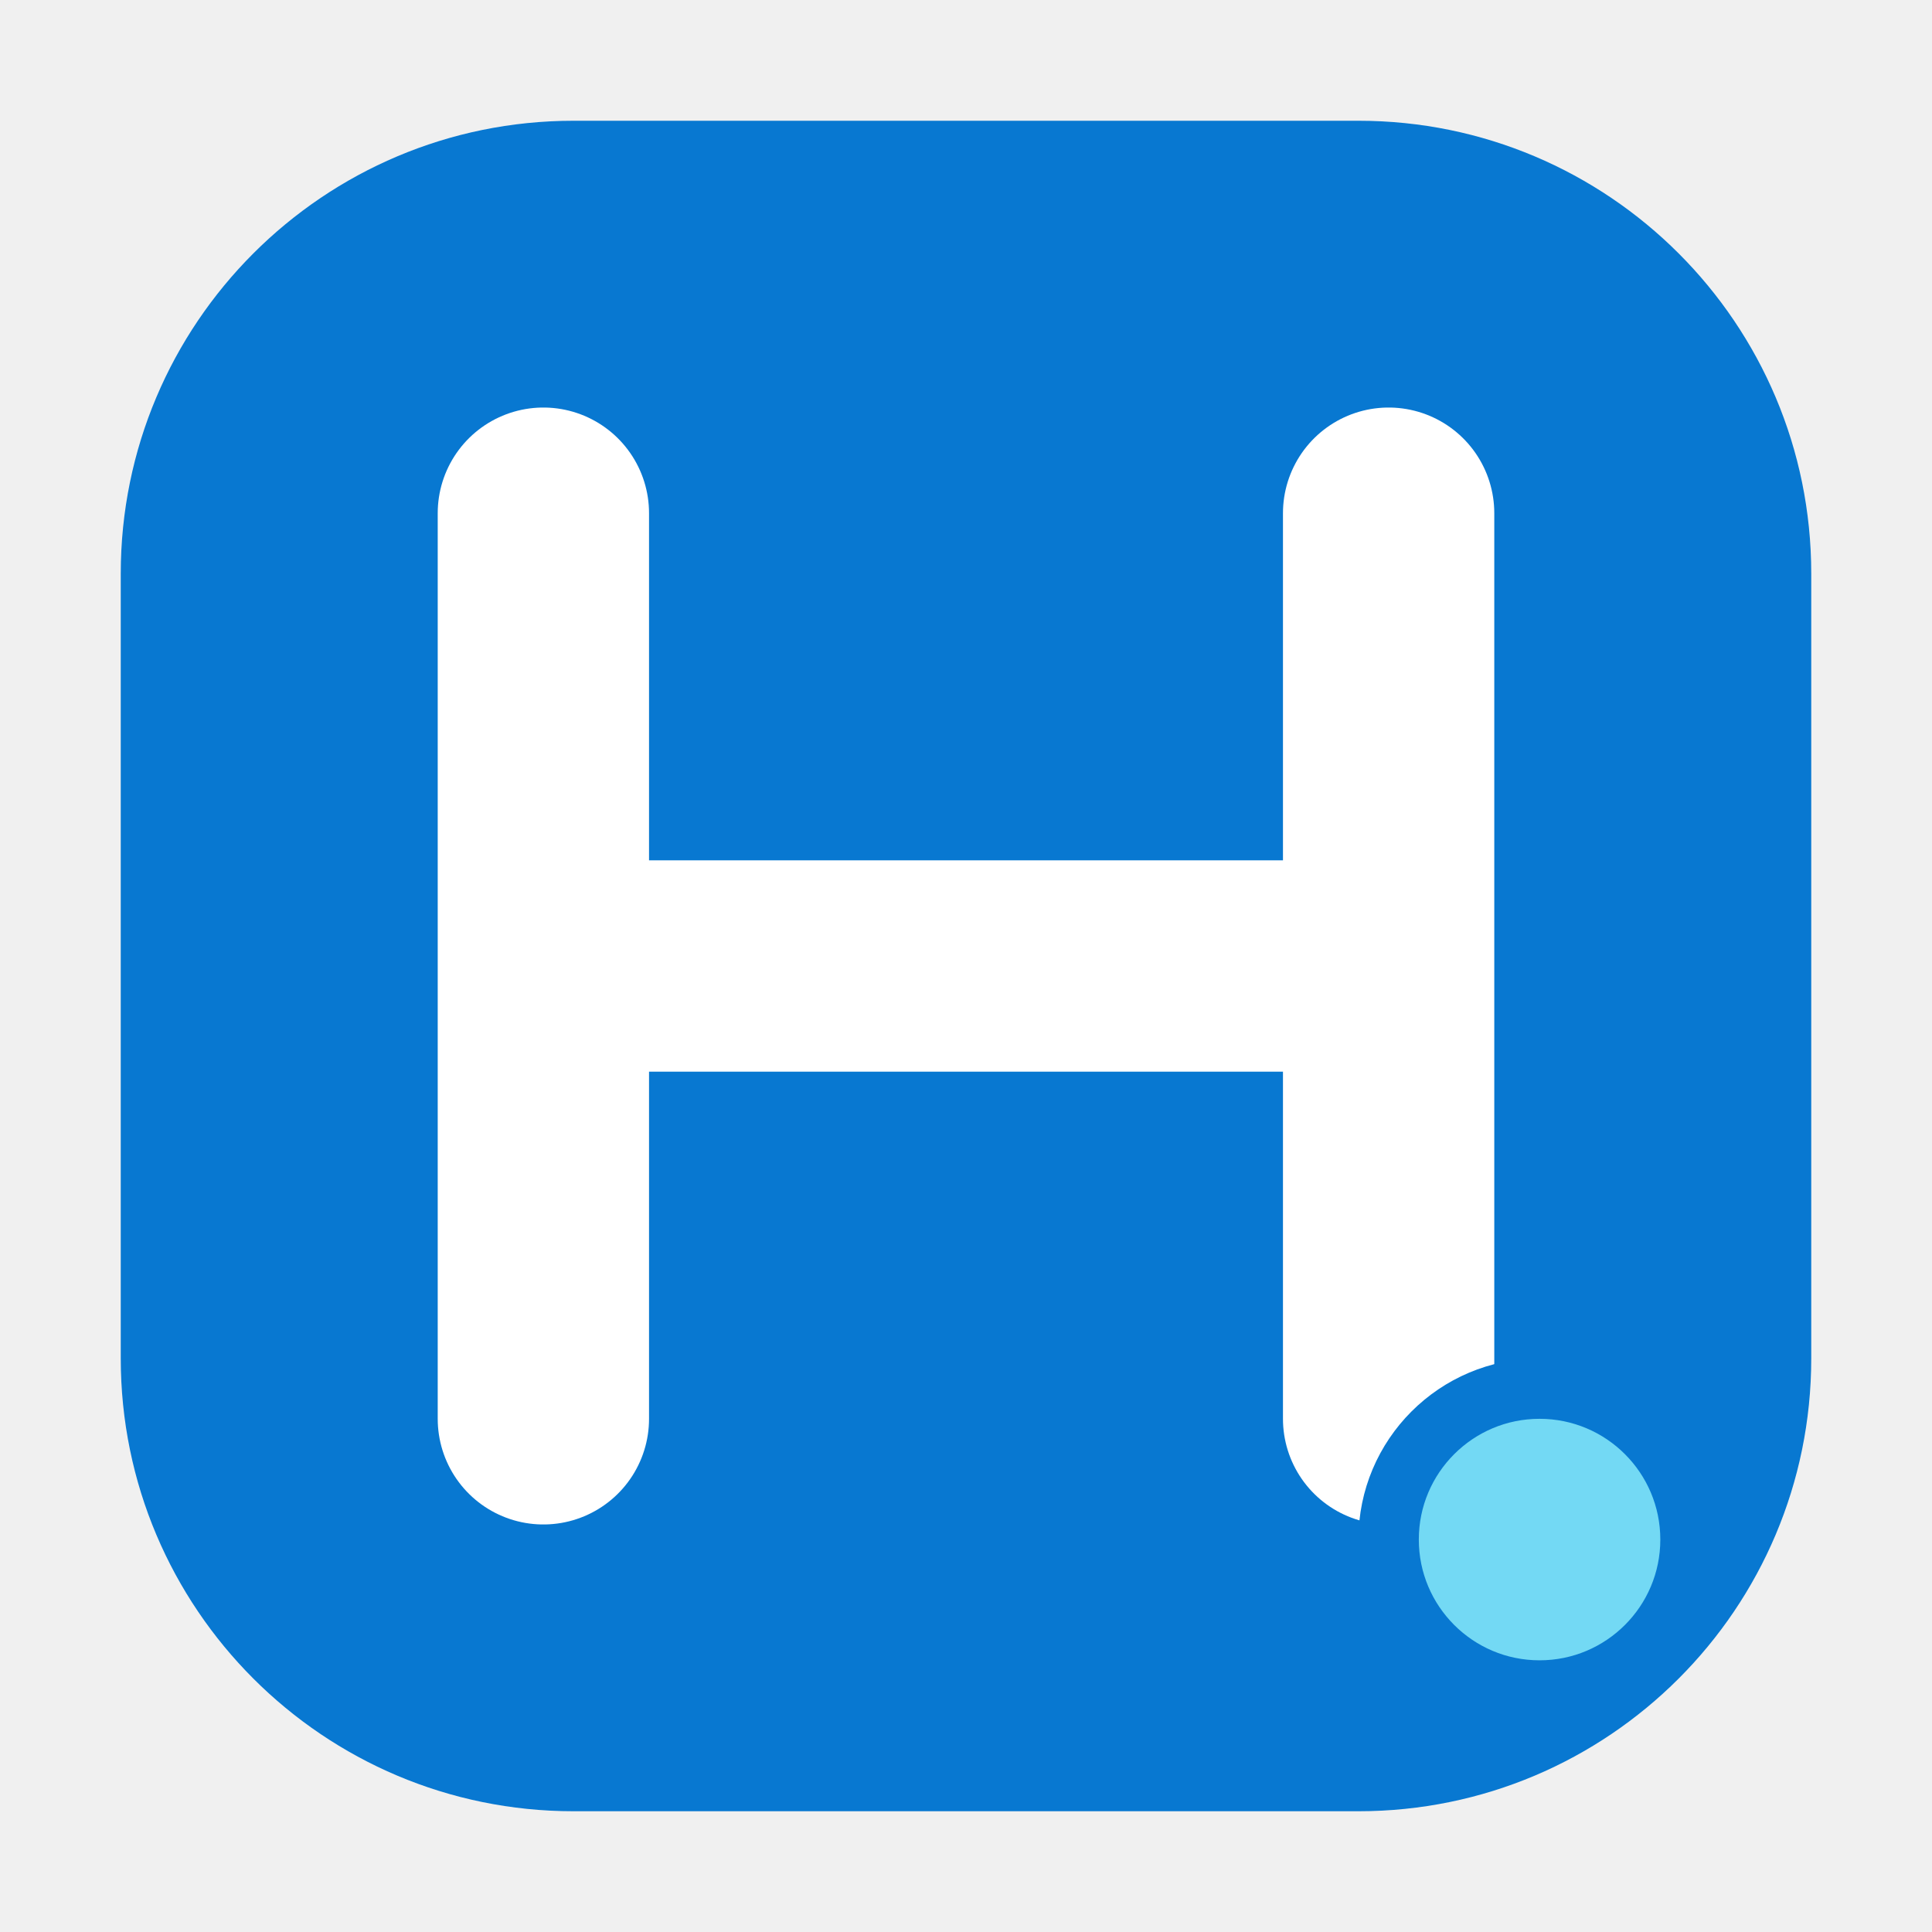
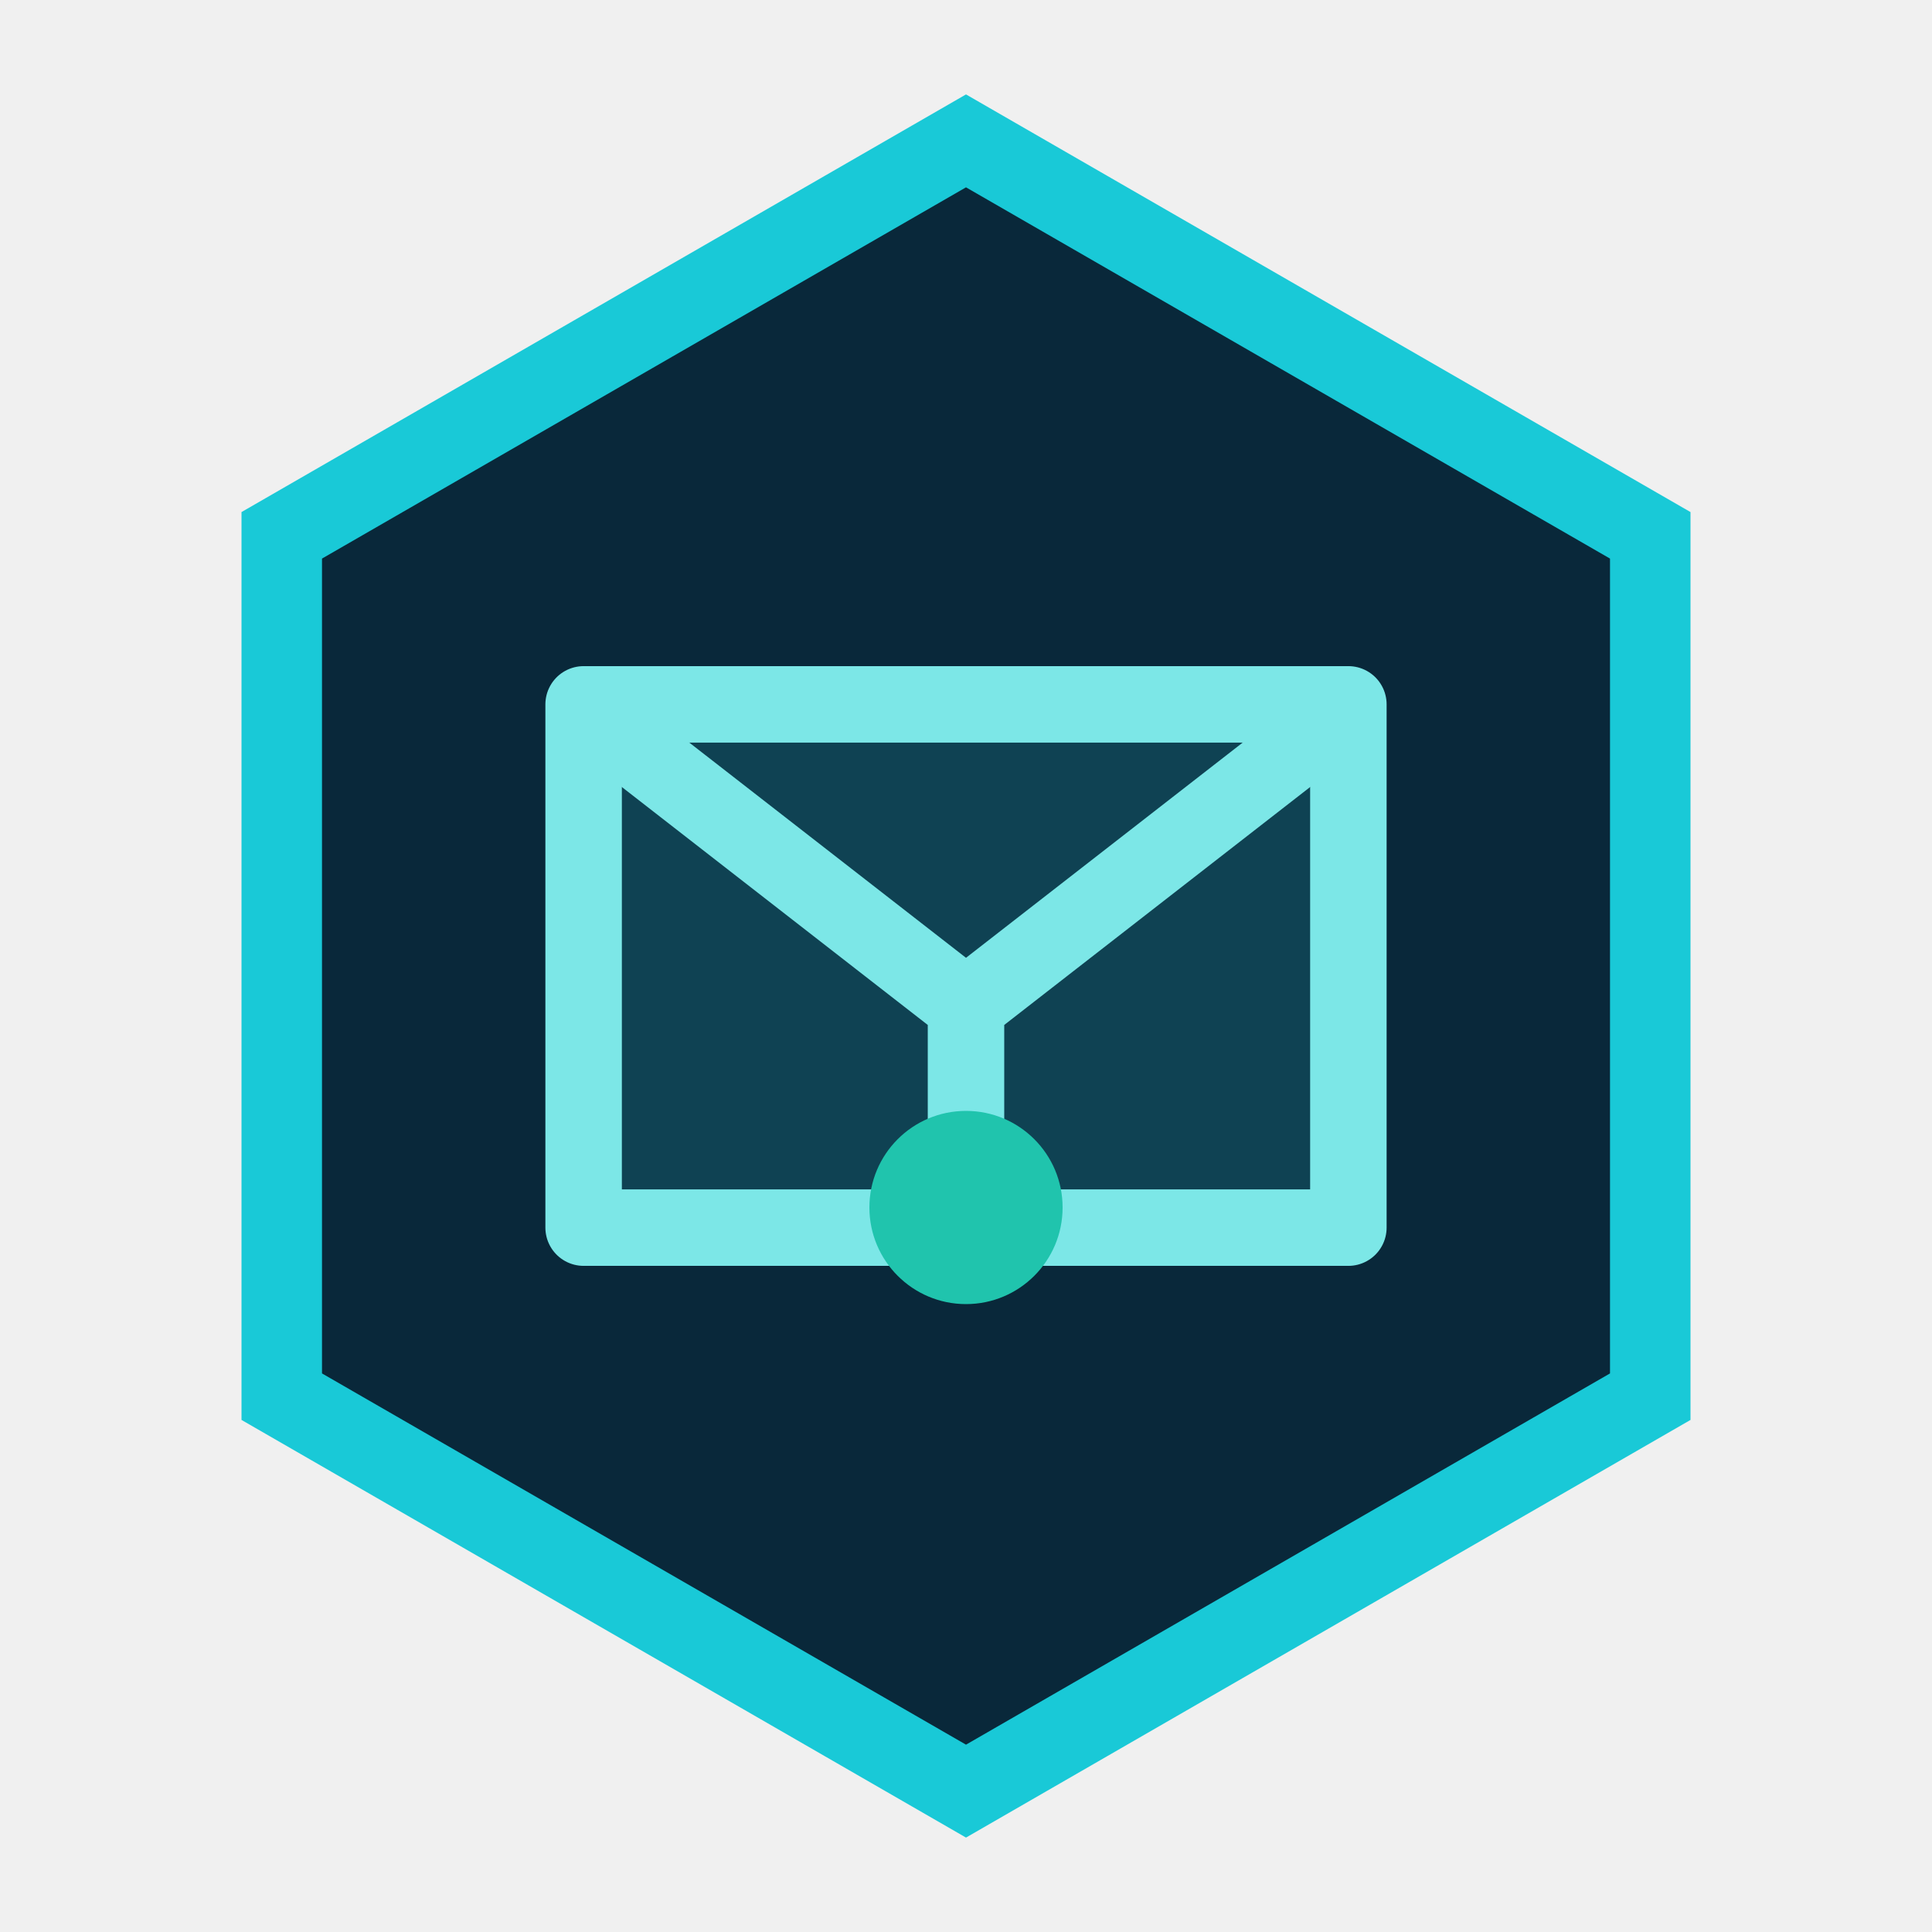
- <svg xmlns="http://www.w3.org/2000/svg" viewBox="0 0 64 64">
-   <rect x="4" y="4" width="56" height="56" rx="15" fill="#0878d1" />
-   <path d="M18 17v30M46 17v30M18 32h28" fill="none" stroke="#fff" stroke-width="7" stroke-linecap="round" />
-   <circle cx="51" cy="51" r="5" fill="#73d9f4" stroke="#0878d1" stroke-width="2" />
+ <svg xmlns="http://www.w3.org/2000/svg" viewBox="0 0 48 48">
+   <path d="M24 3.5 41 13.3v21.4L24 44.5 7 34.7V13.3Z" fill="#09283a" stroke="#19c9d7" stroke-width="2" />
+   <path d="M14.5 17.5h19v13h-19Z" fill="#0f4253" stroke="#7ce7e7" stroke-width="1.9" stroke-linejoin="round" />
+   <path d="m15 18 9 7 9-7M24 25v5" fill="none" stroke="#7ce7e7" stroke-width="1.9" stroke-linecap="round" stroke-linejoin="round" />
+   <circle cx="24" cy="30" r="2.4" fill="#20c4ad" />
</svg>
